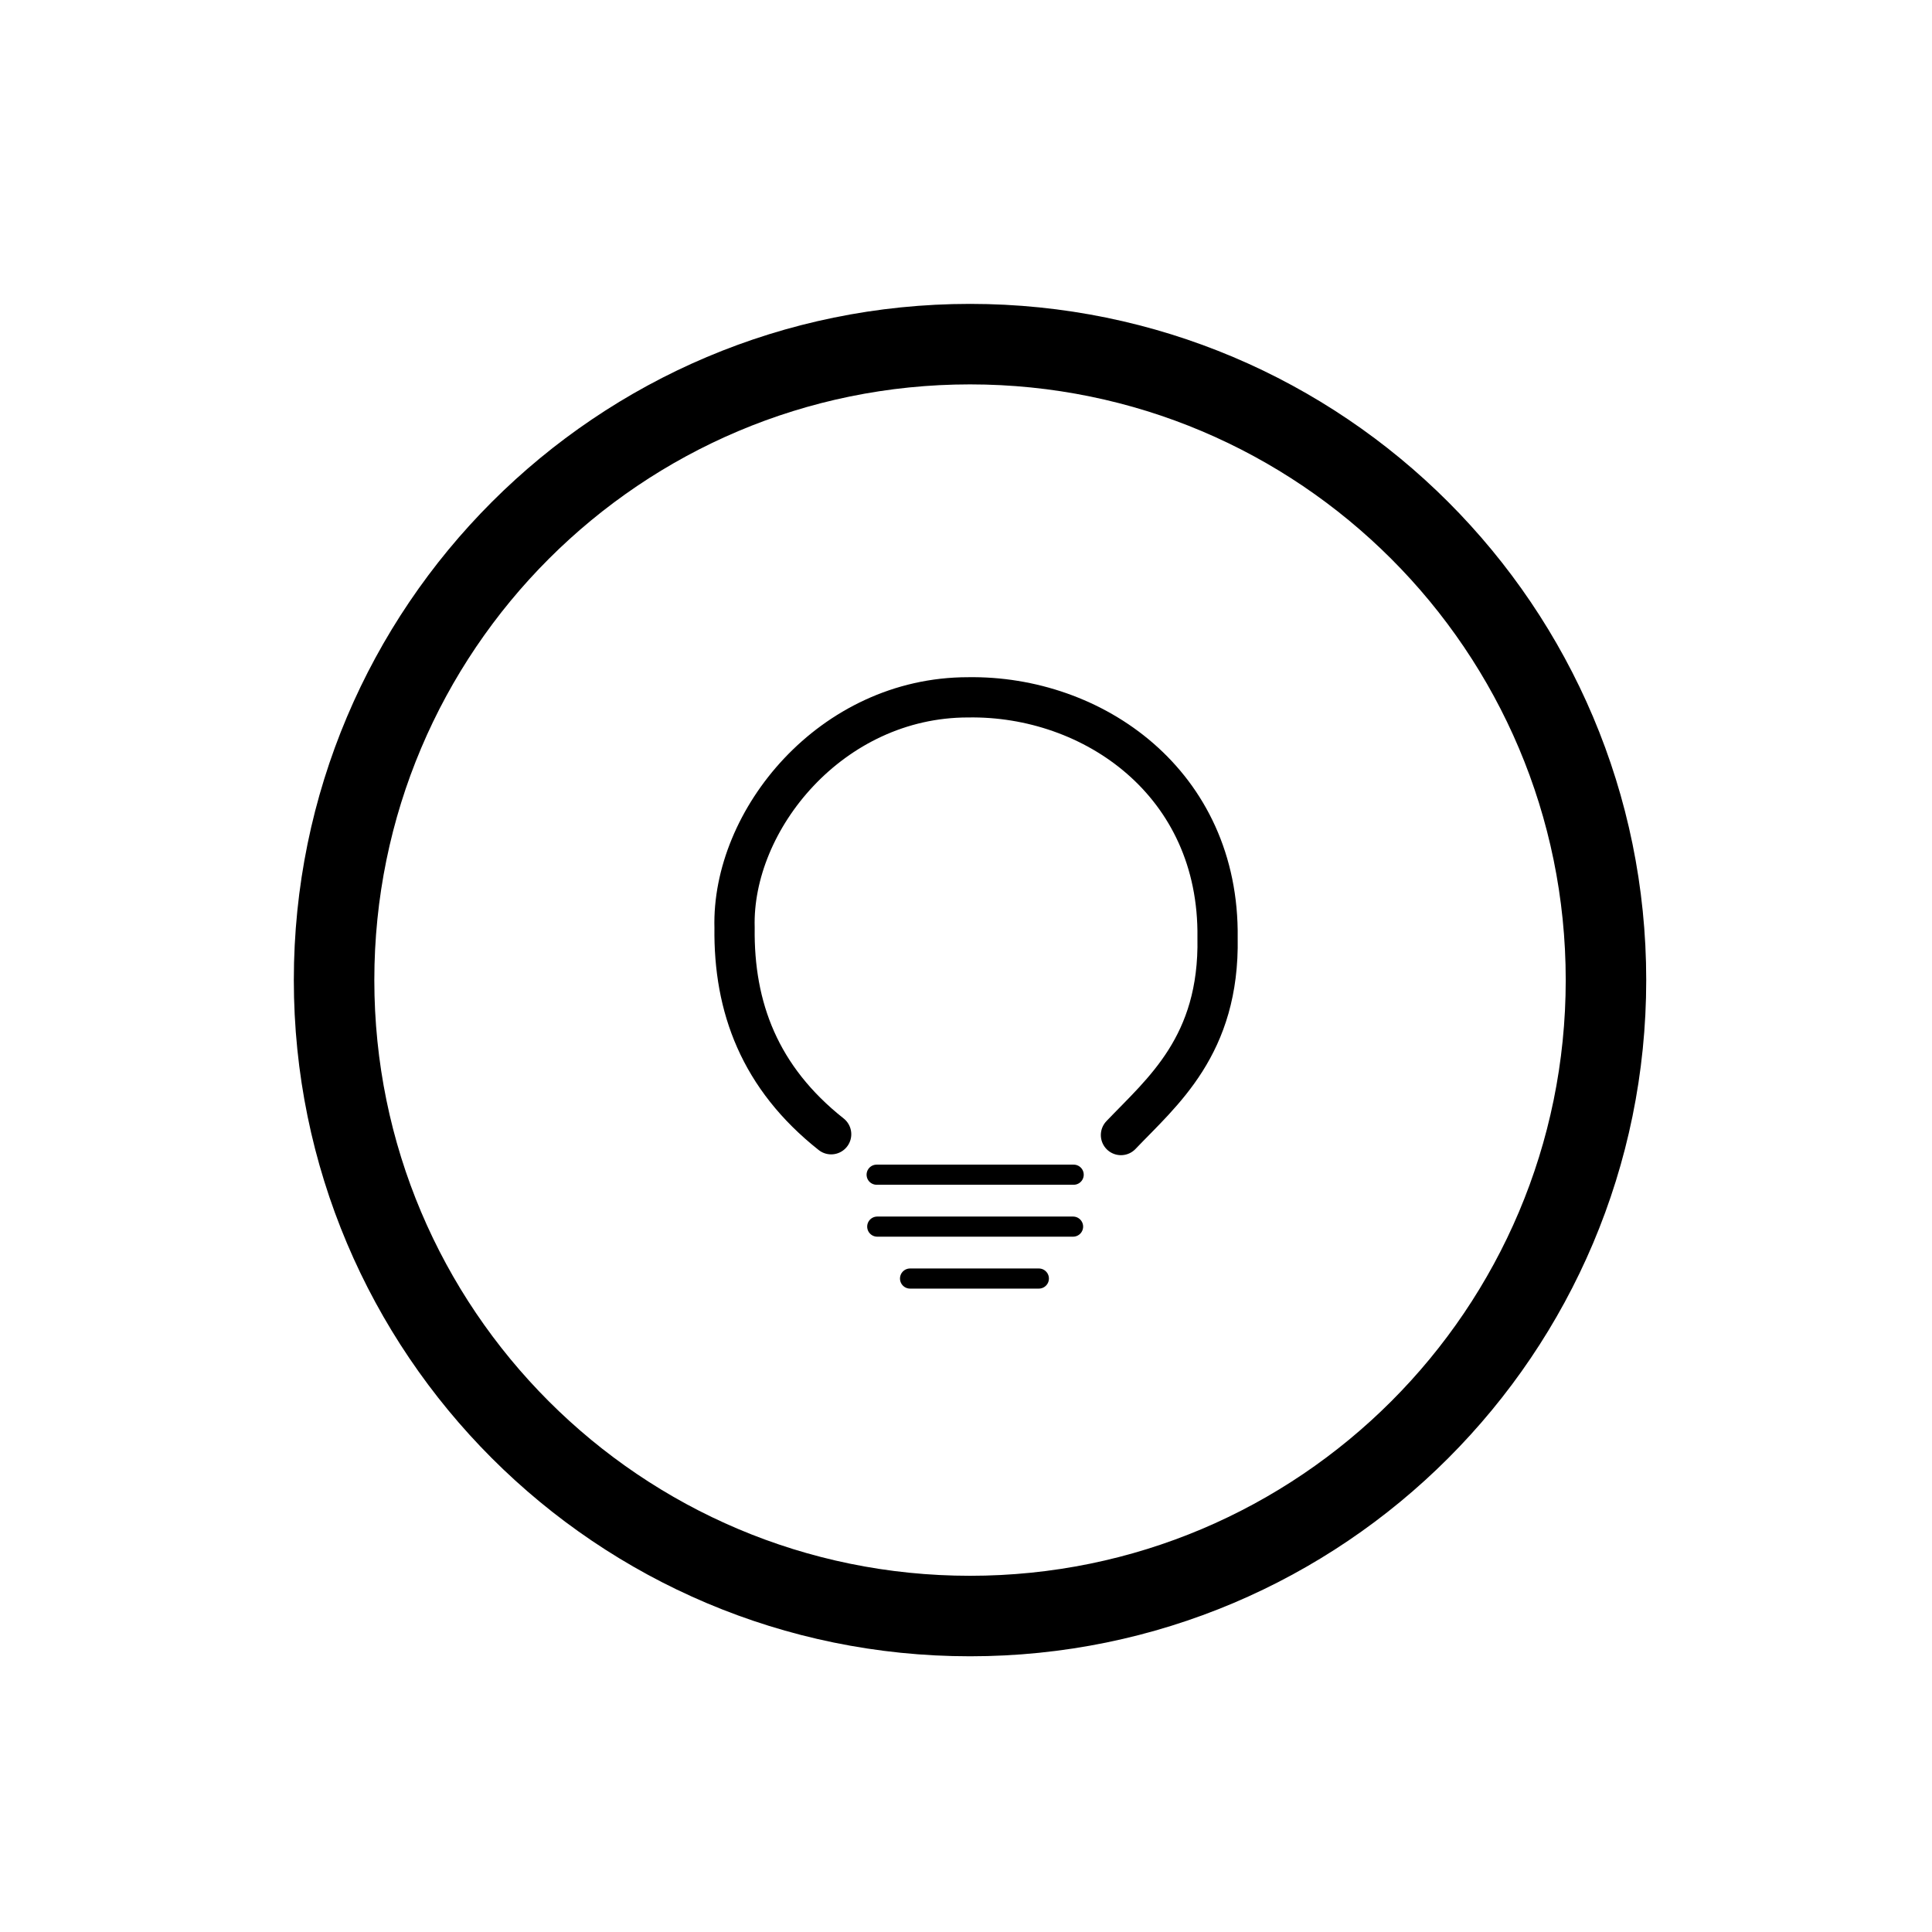
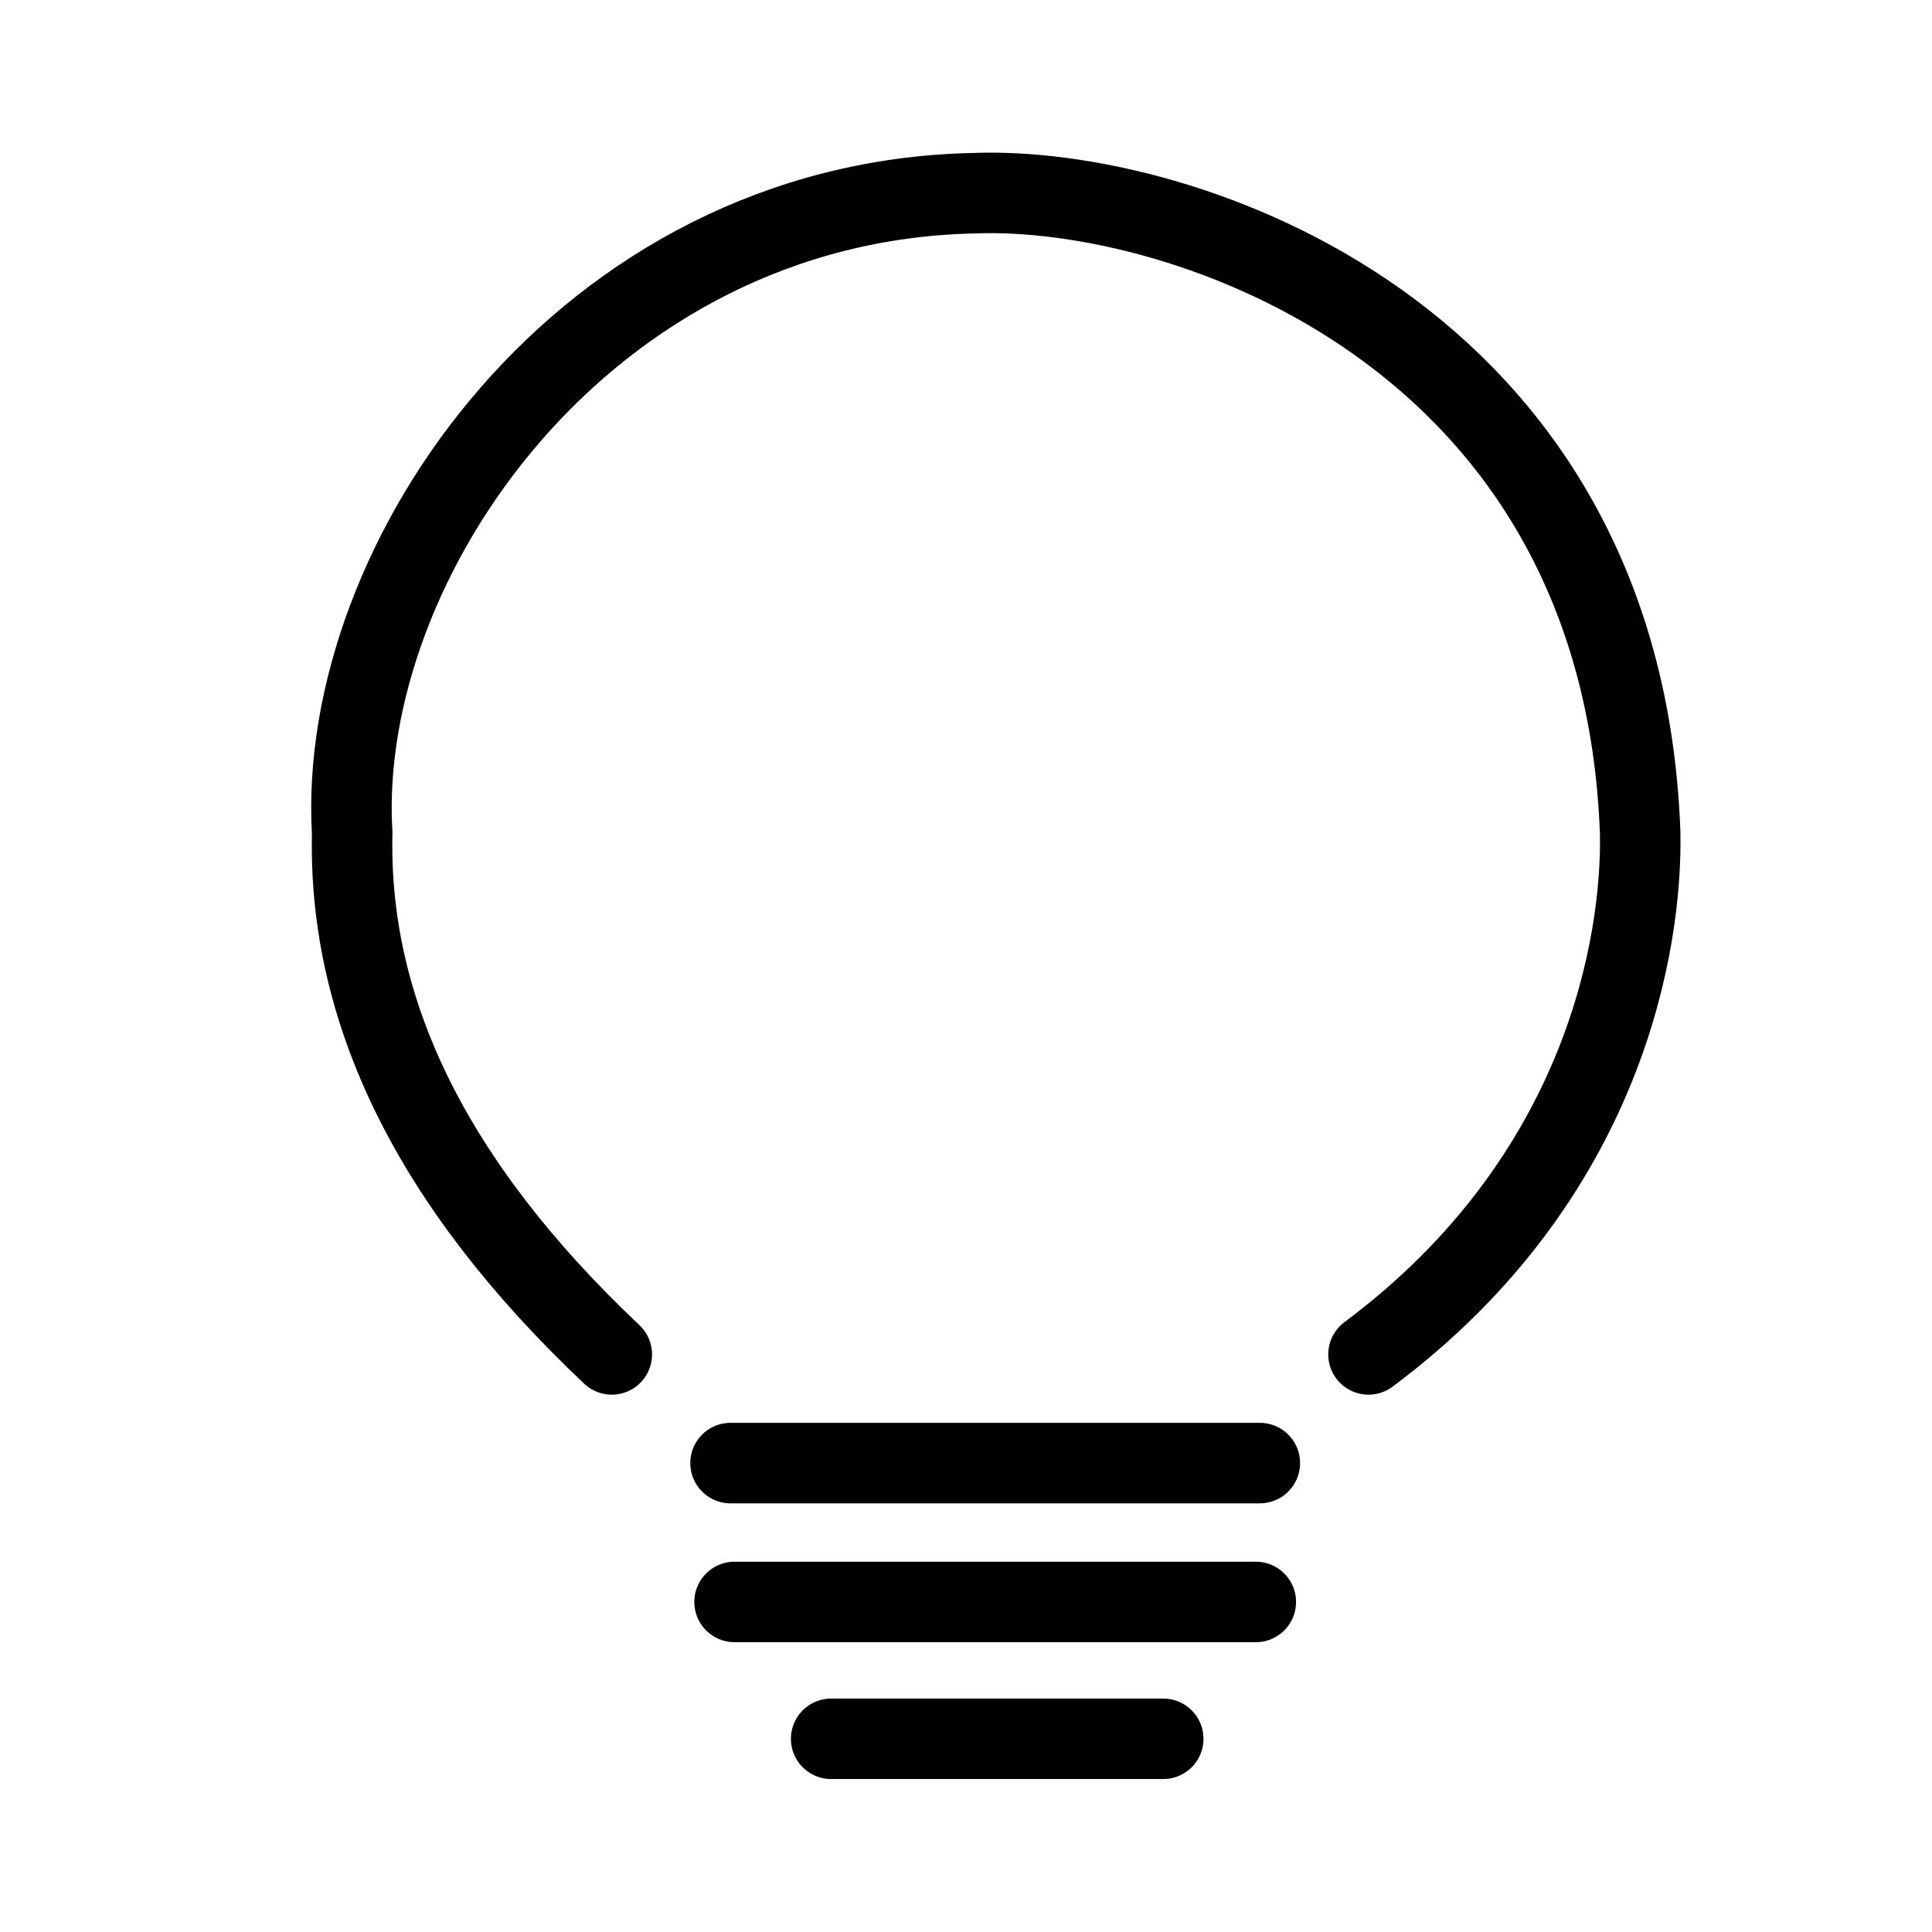
<svg xmlns="http://www.w3.org/2000/svg" width="960" height="960" viewBox="0 0 960 960">
-   <circle r="316" cx="482" cy="487" stroke="#000" stroke-width="40" fill="none" />
-   <path d="M413 563.6c-35.5-28.1-48.5-63.1-48-102.6-1.5-53.5 48-114.5 116-114.5 62-1 125 42.5 124 119.5 1 53.5-27.5 76.5-48 98" fill="none" stroke="#000" stroke-linecap="round" stroke-width="20" />
-   <path d="M435.6 583.7h97.9m-97.6 25.8h97.3m-81 25.8h64" fill="none" stroke="#000" stroke-linecap="round" stroke-width="10" />
+   <path d="M304 673c-90-85-131-171-129-259-8-135 115-314 309-318 103-4 322 69 331 318 1 53.5-17 171-135 259m-317 54h263m-261 69h259m-211 68h165" fill="none" stroke="#000" stroke-linecap="round" stroke-width="40" />
</svg>
